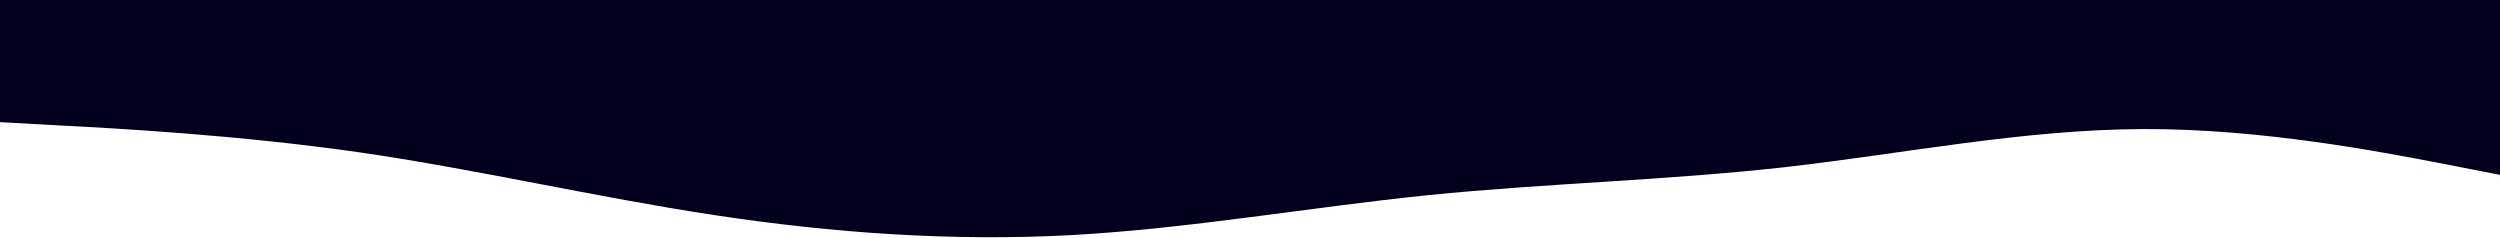
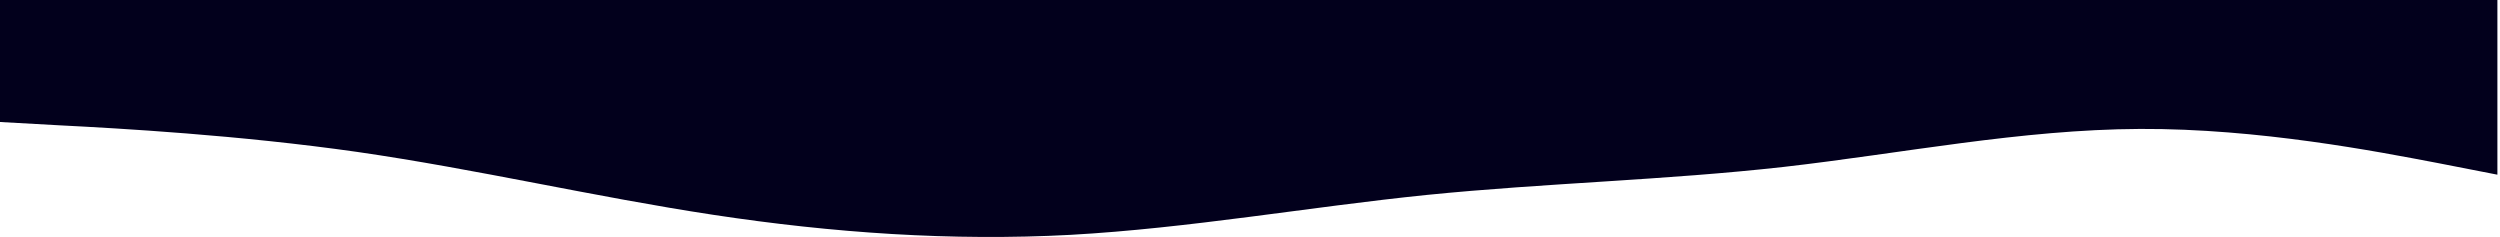
- <svg xmlns="http://www.w3.org/2000/svg" width="1918" height="182" viewBox="0 0 1918 182" fill="none">
+ <svg xmlns="http://www.w3.org/2000/svg" viewBox="0 0 1920 182" fill="none">
  <path d="M0 93.696L45.819 96.251C91.638 98.594 183.276 103.704 274.487 116.694C365.912 129.896 456.697 151.191 548.122 165.032C639.333 178.874 730.971 185.262 822.183 180.364C913.607 175.254 1004.39 159.07 1095.82 149.7C1187.03 140.544 1278.67 138.414 1369.88 128.193C1461.3 117.759 1552.09 99.445 1643.51 99.019C1734.72 98.594 1826.36 116.481 1872.18 125.212L1918 134.155V0H1872.18C1826.36 0 1734.72 0 1643.51 0C1552.09 0 1461.3 0 1369.88 0C1278.67 0 1187.03 0 1095.82 0C1004.39 0 913.607 0 822.183 0C730.971 0 639.333 0 548.122 0C456.697 0 365.912 0 274.487 0C183.276 0 91.638 0 45.819 0H0V93.696Z" fill="#02001C" />
</svg>
